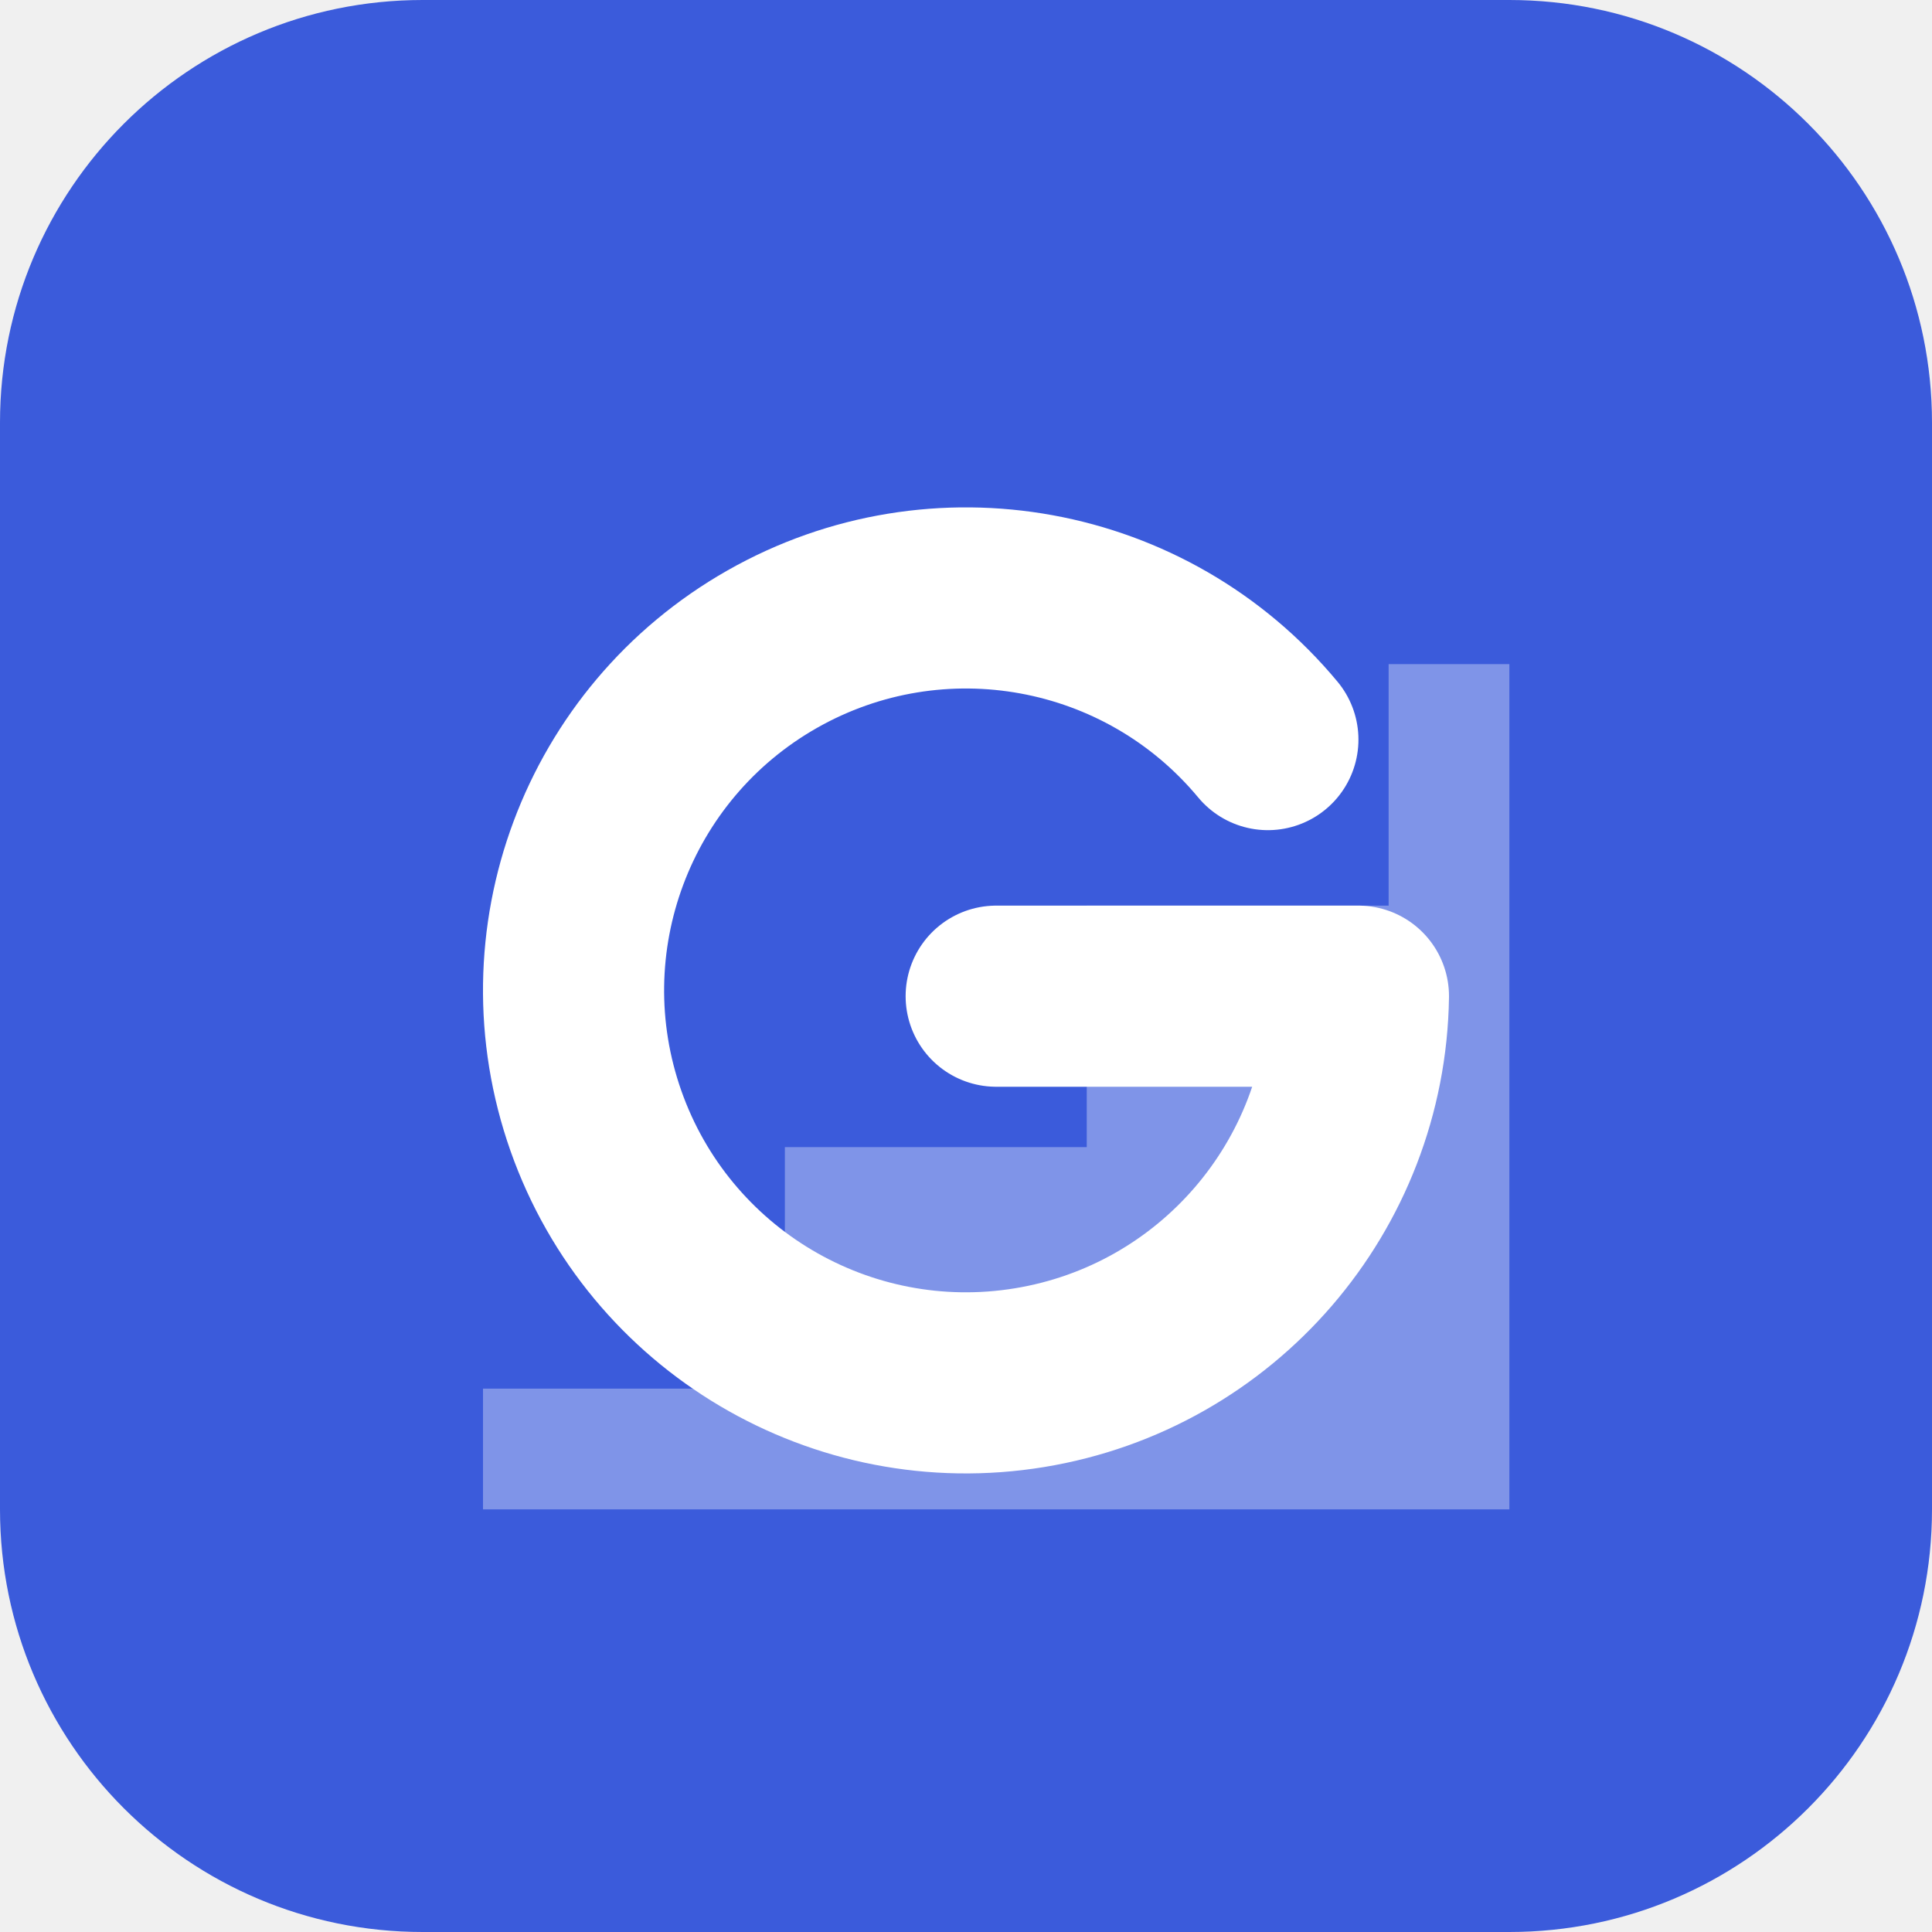
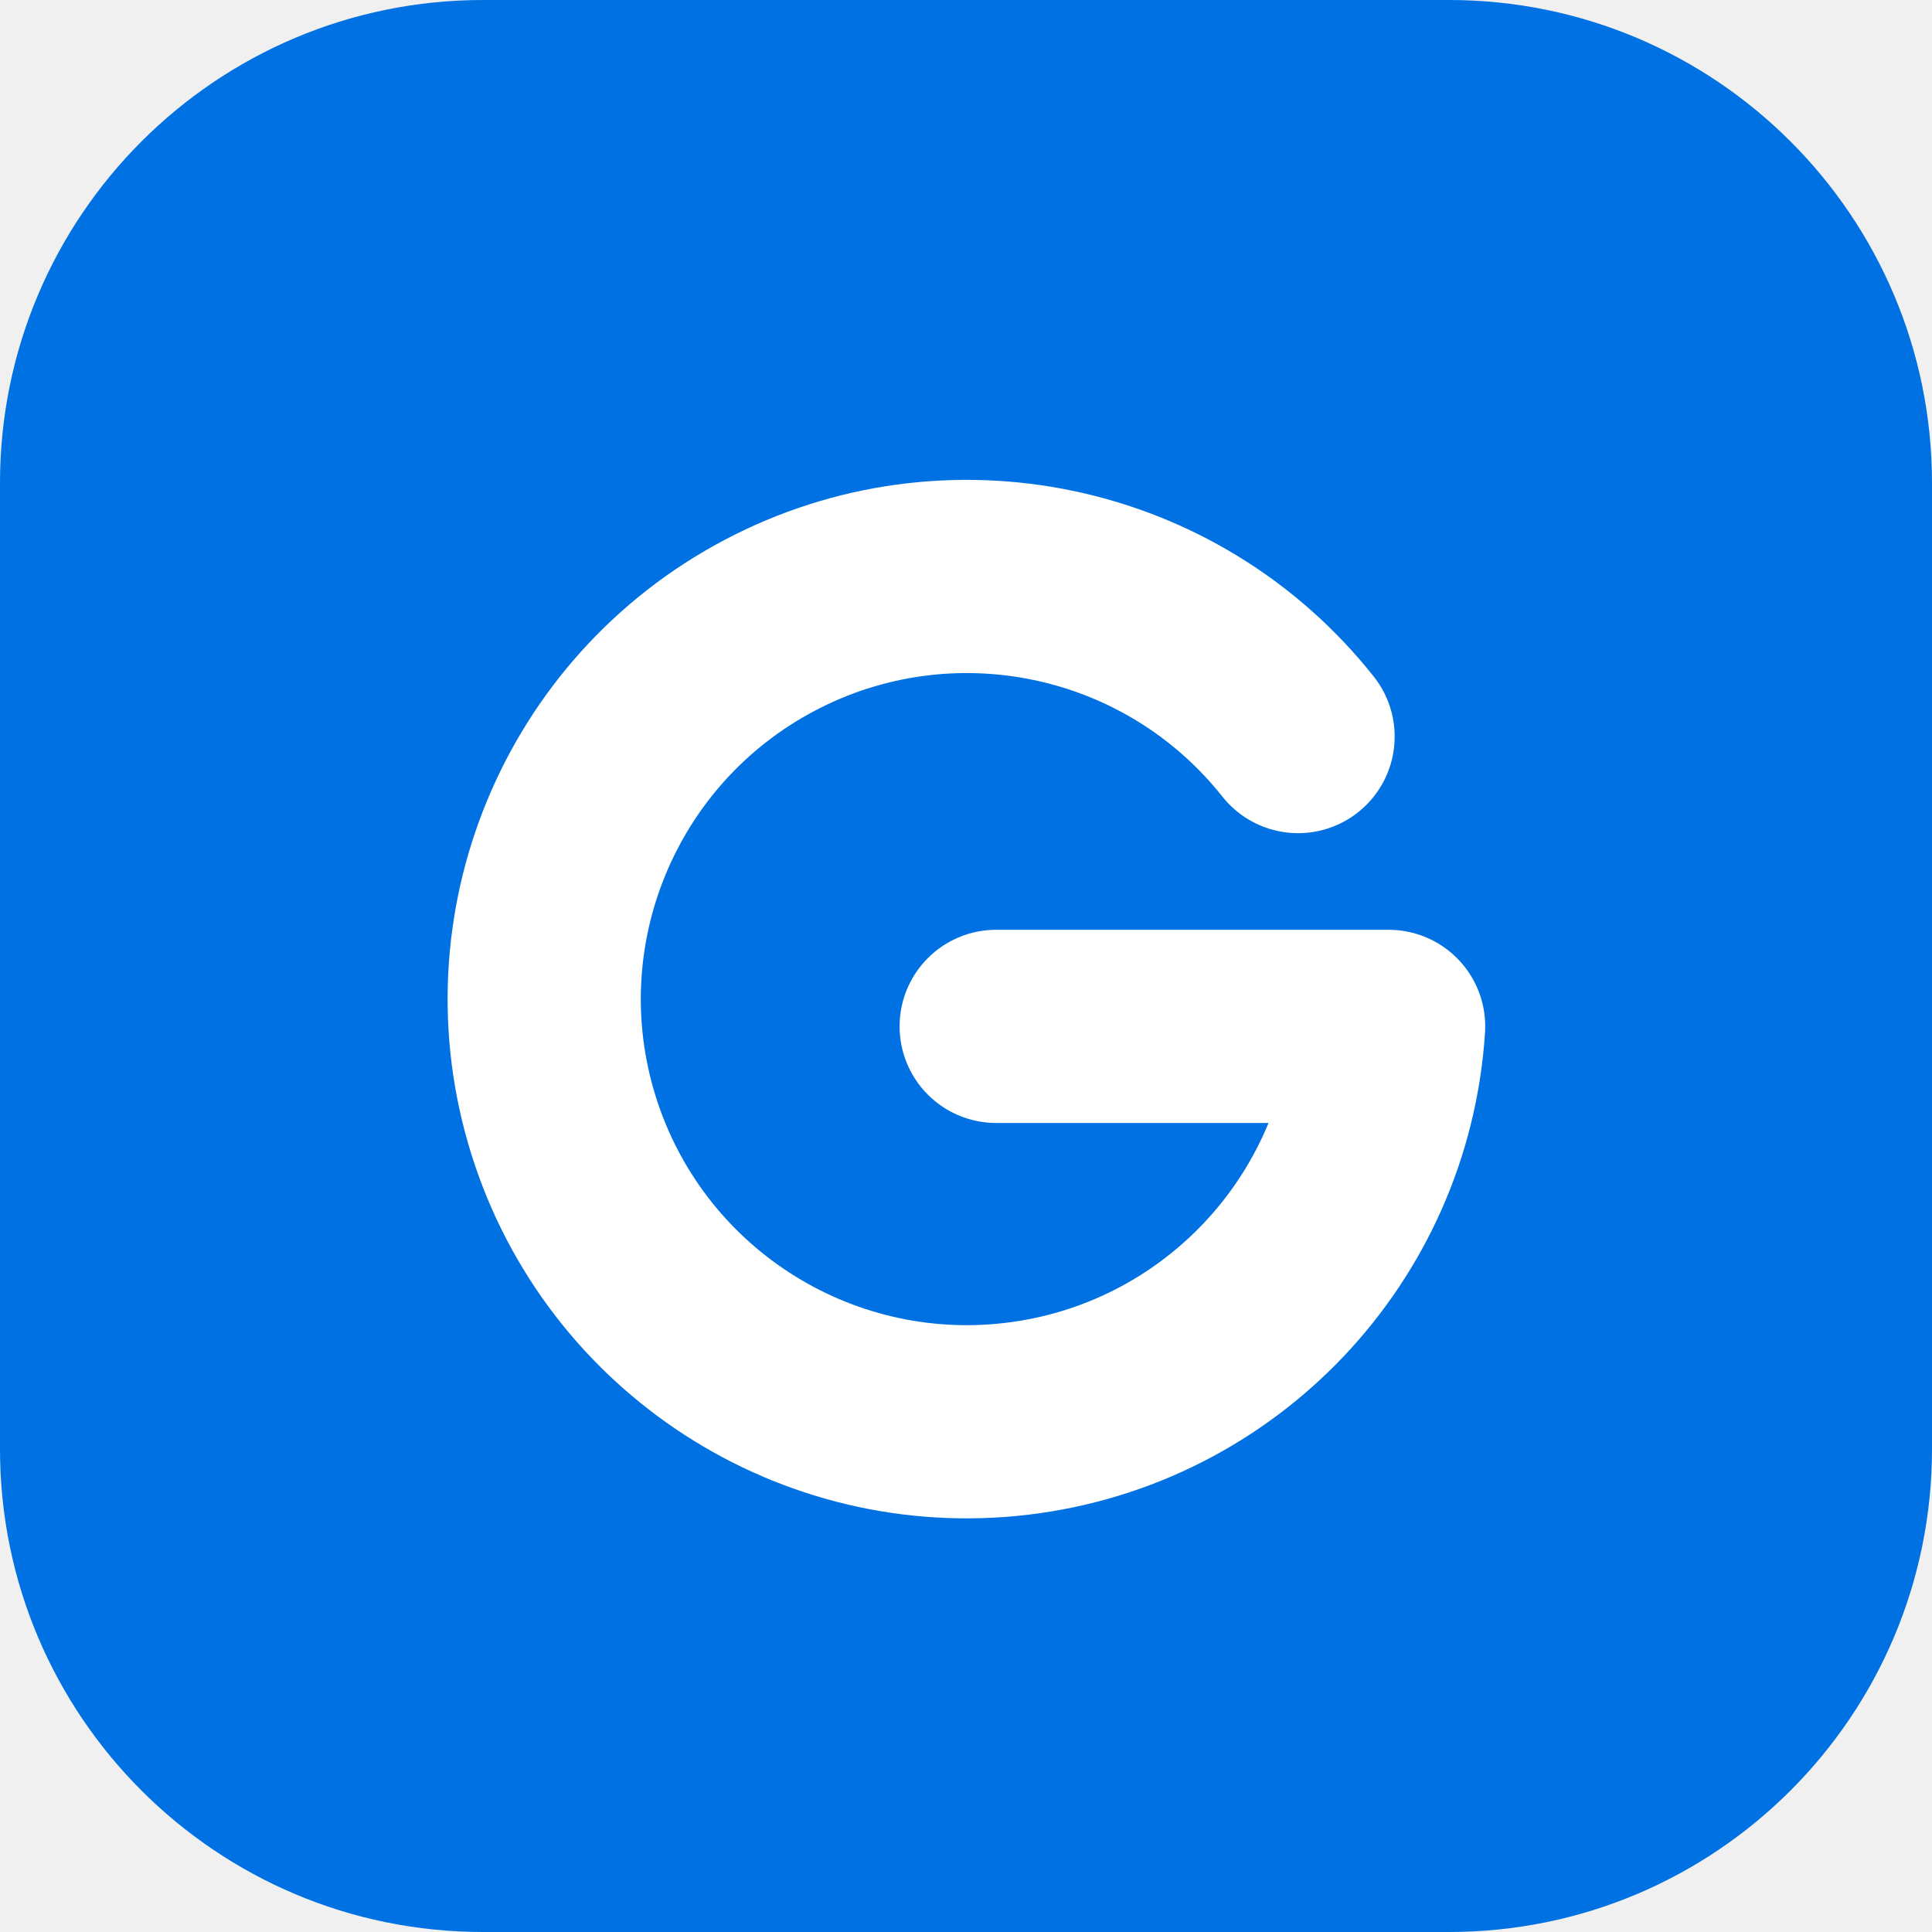
- <svg xmlns="http://www.w3.org/2000/svg" viewBox="0 0 64 64">
-   <rect width="64" height="64" rx="14" fill="#3b5bdb" />
-   <path d="M16 46h10v-8h10v-8h10v-8h4v28H16z" fill="#fff" opacity=".35" />
-   <path d="M42 24.5A13 13 0 1 0 45 33H33" fill="none" stroke="#fff" stroke-width="6" stroke-linecap="round" stroke-linejoin="round" />
+ <svg xmlns="http://www.w3.org/2000/svg" viewBox="0 0 32 32">
+   <rect width="32" height="32" rx="8" fill="#0071e3" />
+   <path d="M21.5 12.2A7 7 0 1 0 23 17h-6.5" fill="none" stroke="#fff" stroke-width="3.2" stroke-linecap="round" stroke-linejoin="round" />
</svg>
